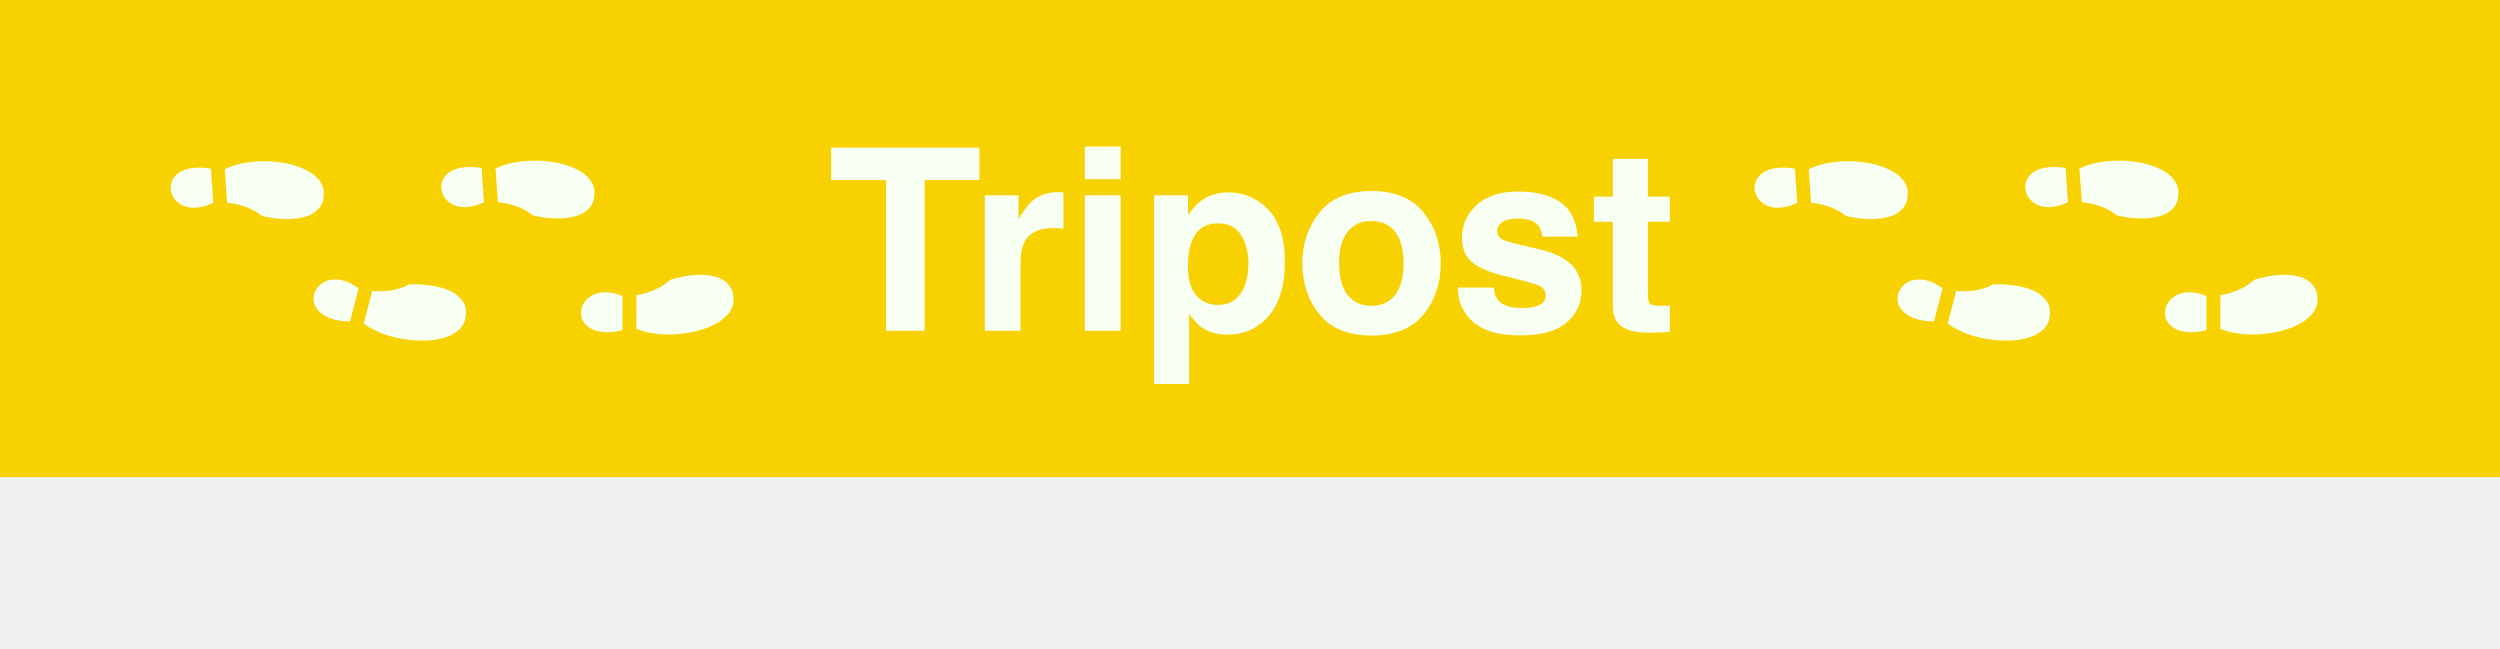
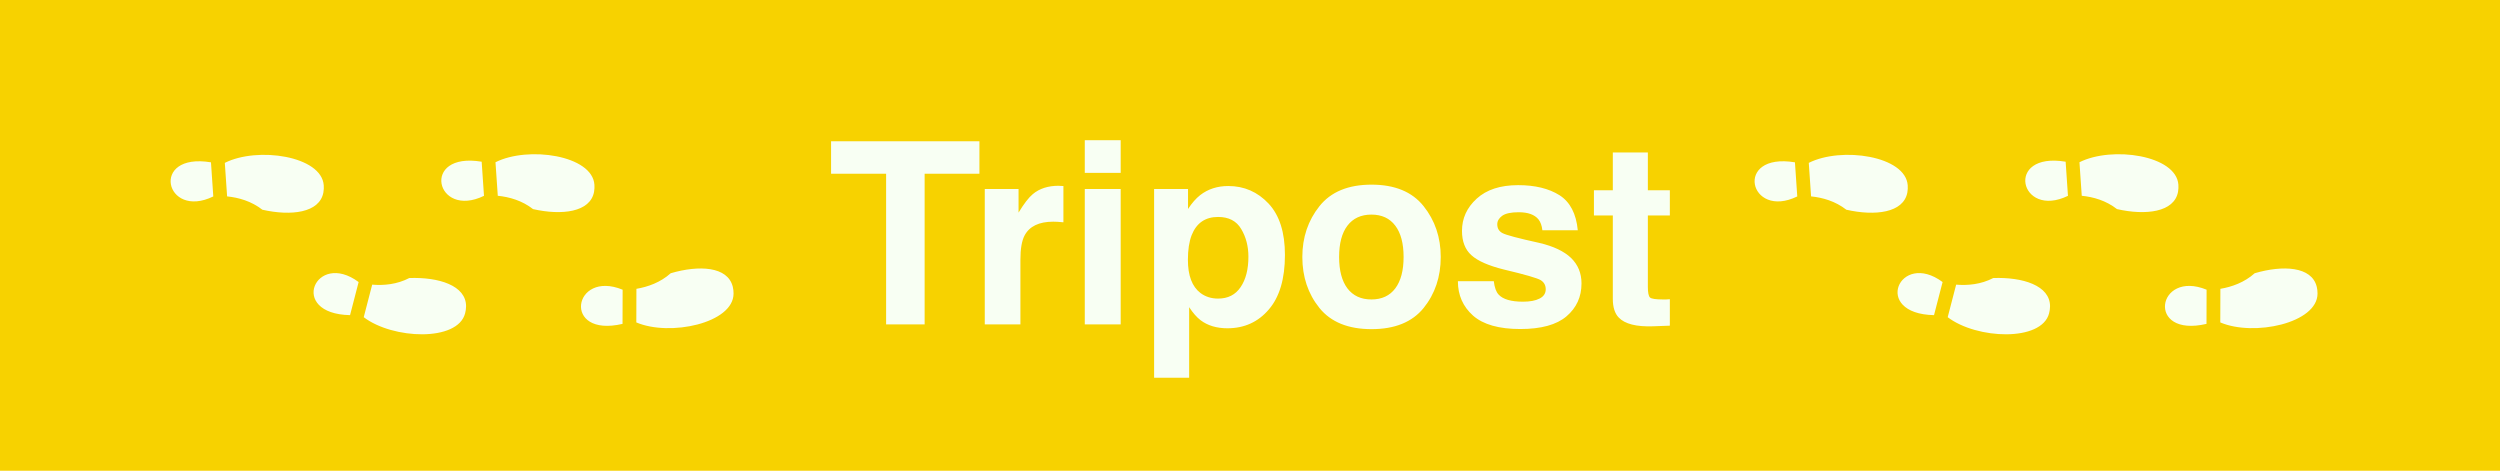
- <svg xmlns="http://www.w3.org/2000/svg" width="393" height="102" viewBox="0 0 393 102" fill="none">
-   <rect width="393" height="75" fill="#F7D200" />
-   <path d="M153.965 23.211V28.309H145.352V52H139.297V28.309H130.645V23.211H153.965ZM165.566 35.848C163.327 35.848 161.823 36.577 161.055 38.035C160.625 38.855 160.41 40.118 160.41 41.824V52H154.805V30.711H160.117V34.422C160.977 33.003 161.725 32.033 162.363 31.512C163.405 30.639 164.759 30.203 166.426 30.203C166.53 30.203 166.615 30.21 166.68 30.223C166.758 30.223 166.921 30.229 167.168 30.242V35.945C166.816 35.906 166.504 35.88 166.23 35.867C165.957 35.854 165.736 35.848 165.566 35.848ZM176.172 30.711V52H170.527V30.711H176.172ZM176.172 23.035V28.172H170.527V23.035H176.172ZM199.414 32.996C201.133 34.832 201.992 37.527 201.992 41.082C201.992 44.832 201.146 47.69 199.453 49.656C197.773 51.622 195.605 52.605 192.949 52.605C191.256 52.605 189.85 52.182 188.73 51.336C188.118 50.867 187.52 50.184 186.934 49.285V60.379H181.426V30.711H186.758V33.855C187.357 32.931 187.995 32.202 188.672 31.668C189.909 30.718 191.38 30.242 193.086 30.242C195.573 30.242 197.682 31.16 199.414 32.996ZM196.25 41.355C196.25 39.715 195.872 38.263 195.117 37C194.375 35.737 193.164 35.105 191.484 35.105C189.466 35.105 188.079 36.062 187.324 37.977C186.934 38.992 186.738 40.281 186.738 41.844C186.738 44.318 187.396 46.056 188.711 47.059C189.492 47.645 190.417 47.938 191.484 47.938C193.034 47.938 194.212 47.339 195.02 46.141C195.84 44.943 196.25 43.348 196.25 41.355ZM223.789 33.406C225.586 35.659 226.484 38.322 226.484 41.395C226.484 44.52 225.586 47.195 223.789 49.422C221.992 51.635 219.264 52.742 215.605 52.742C211.947 52.742 209.219 51.635 207.422 49.422C205.625 47.195 204.727 44.52 204.727 41.395C204.727 38.322 205.625 35.659 207.422 33.406C209.219 31.154 211.947 30.027 215.605 30.027C219.264 30.027 221.992 31.154 223.789 33.406ZM215.586 34.734C213.958 34.734 212.702 35.314 211.816 36.473C210.944 37.618 210.508 39.259 210.508 41.395C210.508 43.53 210.944 45.177 211.816 46.336C212.702 47.495 213.958 48.074 215.586 48.074C217.214 48.074 218.464 47.495 219.336 46.336C220.208 45.177 220.645 43.53 220.645 41.395C220.645 39.259 220.208 37.618 219.336 36.473C218.464 35.314 217.214 34.734 215.586 34.734ZM245.156 31.688C246.823 32.755 247.78 34.591 248.027 37.195H242.461C242.383 36.479 242.181 35.913 241.855 35.496C241.243 34.741 240.202 34.363 238.73 34.363C237.52 34.363 236.654 34.552 236.133 34.93C235.625 35.307 235.371 35.75 235.371 36.258C235.371 36.896 235.645 37.358 236.191 37.645C236.738 37.944 238.672 38.458 241.992 39.188C244.206 39.708 245.866 40.496 246.973 41.551C248.066 42.618 248.613 43.953 248.613 45.555C248.613 47.664 247.826 49.389 246.25 50.73C244.687 52.059 242.266 52.723 238.984 52.723C235.638 52.723 233.164 52.02 231.562 50.613C229.974 49.194 229.18 47.391 229.18 45.203H234.824C234.941 46.193 235.195 46.896 235.586 47.312C236.276 48.055 237.552 48.426 239.414 48.426C240.508 48.426 241.374 48.263 242.012 47.938C242.663 47.612 242.988 47.124 242.988 46.473C242.988 45.848 242.728 45.372 242.207 45.047C241.686 44.721 239.753 44.161 236.406 43.367C233.997 42.768 232.298 42.02 231.309 41.121C230.319 40.236 229.824 38.96 229.824 37.293C229.824 35.327 230.592 33.641 232.129 32.234C233.678 30.815 235.853 30.105 238.652 30.105C241.309 30.105 243.477 30.633 245.156 31.688ZM262.5 48.035V52.195L259.863 52.293C257.233 52.384 255.436 51.928 254.473 50.926C253.848 50.288 253.535 49.305 253.535 47.977V34.871H250.566V30.906H253.535V24.969H259.043V30.906H262.5V34.871H259.043V46.121C259.043 46.993 259.154 47.54 259.375 47.762C259.596 47.97 260.273 48.074 261.406 48.074C261.576 48.074 261.751 48.074 261.934 48.074C262.129 48.061 262.318 48.048 262.5 48.035Z" fill="#F8FFF3" />
-   <path d="M93.391 31.138C92.8 34.379 88.293 34.891 83.793 33.871C82.077 32.525 80.073 31.961 78.251 31.775L77.891 26.506C83.006 23.923 93.126 25.404 93.443 30.043C93.471 30.409 93.452 30.777 93.388 31.138L93.391 31.138ZM76.083 31.784L75.718 26.42C66.01 24.804 68.5 35.48 76.083 31.784ZM50.838 31.236C50.902 30.874 50.92 30.506 50.893 30.14C50.576 25.501 40.456 24.02 35.341 26.604L35.701 31.872C37.523 32.058 39.526 32.624 41.243 33.968C45.743 34.988 50.25 34.477 50.841 31.235L50.838 31.236ZM33.529 31.881L33.165 26.518C23.46 24.904 25.949 35.579 33.531 31.88L33.529 31.881ZM73.267 49.165C73.285 45.871 68.95 44.538 64.34 44.708C62.406 45.712 60.332 45.898 58.507 45.745L57.179 50.862C61.731 54.343 71.949 54.756 73.116 50.255C73.211 49.9 73.261 49.535 73.265 49.168L73.267 49.165ZM56.375 45.337C49.605 40.305 45.189 50.339 55.028 50.54L56.375 45.337ZM115.188 46.061C114.387 42.865 109.863 42.654 105.438 43.952C103.814 45.407 101.845 46.096 100.045 46.403L100.029 51.684C105.297 53.935 115.305 51.807 115.315 47.153C115.319 46.786 115.278 46.42 115.191 46.064L115.188 46.061ZM97.877 46.54C90.071 43.342 88.278 54.158 97.862 51.914L97.876 46.541L97.877 46.54Z" fill="#F8FFF3" />
-   <path d="M342.391 31.138C341.8 34.379 337.293 34.891 332.792 33.871C331.077 32.525 329.073 31.961 327.251 31.775L326.891 26.506C332.006 23.923 342.126 25.404 342.443 30.043C342.471 30.409 342.452 30.777 342.388 31.138L342.391 31.138ZM325.083 31.784L324.718 26.42C315.01 24.804 317.5 35.48 325.083 31.784ZM299.838 31.236C299.902 30.874 299.92 30.506 299.893 30.14C299.576 25.501 289.456 24.02 284.341 26.604L284.701 31.872C286.523 32.058 288.526 32.624 290.243 33.968C294.743 34.988 299.25 34.477 299.841 31.235L299.838 31.236ZM282.53 31.881L282.165 26.518C272.46 24.904 274.949 35.579 282.531 31.88L282.53 31.881ZM322.267 49.165C322.285 45.871 317.949 44.538 313.34 44.708C311.406 45.712 309.332 45.898 307.507 45.745L306.179 50.862C310.731 54.343 320.949 54.756 322.116 50.255C322.211 49.9 322.261 49.535 322.265 49.168L322.267 49.165ZM305.375 45.337C298.605 40.305 294.189 50.339 304.028 50.54L305.375 45.337ZM364.188 46.061C363.387 42.865 358.863 42.654 354.438 43.952C352.814 45.407 350.845 46.096 349.045 46.403L349.029 51.684C354.297 53.935 364.305 51.807 364.315 47.153C364.319 46.786 364.278 46.42 364.191 46.064L364.188 46.061ZM346.877 46.54C339.071 43.342 337.278 54.158 346.862 51.914L346.876 46.541L346.877 46.54Z" fill="#F8FFF3" />
+ <svg xmlns="http://www.w3.org/2000/svg" width="393" height="74" viewBox="0 0 393 74" fill="none">
+   <g clip-path="url(#clip0_373_241)">
+     <rect width="393" height="74" fill="white" />
+     <rect y="-1" width="393" height="75" fill="#F7D200" />
+     <path d="M153.965 22.211V27.309H145.352V51H139.297V27.309H130.645V22.211H153.965ZM165.566 34.848C163.327 34.848 161.823 35.577 161.055 37.035C160.625 37.855 160.41 39.118 160.41 40.824V51H154.805V29.711H160.117V33.422C160.977 32.003 161.725 31.033 162.363 30.512C163.405 29.639 164.759 29.203 166.426 29.203C166.53 29.203 166.615 29.21 166.68 29.223C166.758 29.223 166.921 29.229 167.168 29.242V34.945C166.816 34.906 166.504 34.88 166.23 34.867C165.957 34.854 165.736 34.848 165.566 34.848ZM176.172 29.711V51H170.527V29.711H176.172ZM176.172 22.035V27.172H170.527V22.035H176.172ZM199.414 31.996C201.133 33.832 201.992 36.527 201.992 40.082C201.992 43.832 201.146 46.69 199.453 48.656C197.773 50.622 195.605 51.605 192.949 51.605C191.256 51.605 189.85 51.182 188.73 50.336C188.118 49.867 187.52 49.184 186.934 48.285V59.379H181.426V29.711H186.758V32.855C187.357 31.931 187.995 31.202 188.672 30.668C189.909 29.717 191.38 29.242 193.086 29.242C195.573 29.242 197.682 30.16 199.414 31.996ZM196.25 40.355C196.25 38.715 195.872 37.263 195.117 36C194.375 34.737 193.164 34.105 191.484 34.105C189.466 34.105 188.079 35.062 187.324 36.977C186.934 37.992 186.738 39.281 186.738 40.844C186.738 43.318 187.396 45.056 188.711 46.059C189.492 46.645 190.417 46.938 191.484 46.938C193.034 46.938 194.212 46.339 195.02 45.141C195.84 43.943 196.25 42.348 196.25 40.355ZM223.789 32.406C225.586 34.659 226.484 37.322 226.484 40.395C226.484 43.52 225.586 46.195 223.789 48.422C221.992 50.635 219.264 51.742 215.605 51.742C211.947 51.742 209.219 50.635 207.422 48.422C205.625 46.195 204.727 43.52 204.727 40.395C204.727 37.322 205.625 34.659 207.422 32.406C209.219 30.154 211.947 29.027 215.605 29.027C219.264 29.027 221.992 30.154 223.789 32.406ZM215.586 33.734C213.958 33.734 212.702 34.314 211.816 35.473C210.944 36.618 210.508 38.259 210.508 40.395C210.508 42.53 210.944 44.177 211.816 45.336C212.702 46.495 213.958 47.074 215.586 47.074C217.214 47.074 218.464 46.495 219.336 45.336C220.208 44.177 220.645 42.53 220.645 40.395C220.645 38.259 220.208 36.618 219.336 35.473C218.464 34.314 217.214 33.734 215.586 33.734ZM245.156 30.688C246.823 31.755 247.78 33.591 248.027 36.195H242.461C242.383 35.479 242.181 34.913 241.855 34.496C241.243 33.741 240.202 33.363 238.73 33.363C237.52 33.363 236.654 33.552 236.133 33.93C235.625 34.307 235.371 34.75 235.371 35.258C235.371 35.896 235.645 36.358 236.191 36.645C236.738 36.944 238.672 37.458 241.992 38.188C244.206 38.708 245.866 39.496 246.973 40.551C248.066 41.618 248.613 42.953 248.613 44.555C248.613 46.664 247.826 48.389 246.25 49.73C244.687 51.059 242.266 51.723 238.984 51.723C235.638 51.723 233.164 51.02 231.562 49.613C229.974 48.194 229.18 46.391 229.18 44.203H234.824C234.941 45.193 235.195 45.896 235.586 46.312C236.276 47.055 237.552 47.426 239.414 47.426C240.508 47.426 241.374 47.263 242.012 46.938C242.663 46.612 242.988 46.124 242.988 45.473C242.988 44.848 242.728 44.372 242.207 44.047C241.686 43.721 239.753 43.161 236.406 42.367C233.997 41.768 232.298 41.02 231.309 40.121C230.319 39.236 229.824 37.96 229.824 36.293C229.824 34.327 230.592 32.641 232.129 31.234C233.678 29.815 235.853 29.105 238.652 29.105C241.309 29.105 243.477 29.633 245.156 30.688ZM262.5 47.035V51.195L259.863 51.293C257.233 51.384 255.436 50.928 254.473 49.926C253.848 49.288 253.535 48.305 253.535 46.977V33.871H250.566V29.906H253.535V23.969H259.043V29.906H262.5V33.871H259.043V45.121C259.043 45.993 259.154 46.54 259.375 46.762C259.596 46.97 260.273 47.074 261.406 47.074C261.576 47.074 261.751 47.074 261.934 47.074C262.129 47.061 262.318 47.048 262.5 47.035Z" fill="#F8FFF3" />
+     <path d="M93.391 30.138C92.8 33.379 88.293 33.891 83.793 32.871C82.077 31.525 80.073 30.961 78.251 30.775L77.891 25.506C83.006 22.923 93.126 24.404 93.443 29.043C93.471 29.409 93.452 29.777 93.388 30.139L93.391 30.138ZM76.083 30.784L75.718 25.421C66.01 23.804 68.5 34.48 76.083 30.784ZM50.838 30.236C50.902 29.874 50.92 29.506 50.893 29.14C50.576 24.501 40.456 23.02 35.341 25.604L35.701 30.872C37.523 31.058 39.526 31.624 41.243 32.968C45.743 33.988 50.25 33.477 50.841 30.235L50.838 30.236ZM33.529 30.881L33.165 25.518C23.46 23.904 25.949 34.579 33.531 30.88L33.529 30.881ZM73.267 48.165C73.285 44.871 68.95 43.538 64.34 43.708C62.406 44.713 60.332 44.899 58.507 44.746L57.179 49.862C61.731 53.343 71.949 53.756 73.116 49.255C73.211 48.9 73.261 48.535 73.265 48.168L73.267 48.165ZM56.375 44.338C49.605 39.305 45.189 49.339 55.028 49.54L56.375 44.338ZM115.188 45.061C114.387 41.866 109.863 41.654 105.438 42.952C103.814 44.407 101.845 45.096 100.045 45.403L100.029 50.684C105.297 52.935 115.305 50.807 115.315 46.153C115.319 45.786 115.278 45.42 115.191 45.064L115.188 45.061ZM97.877 45.54C90.071 42.342 88.278 53.158 97.862 50.914L97.876 45.541L97.877 45.54Z" fill="#F8FFF3" />
+     <path d="M342.391 30.138C341.8 33.379 337.293 33.891 332.792 32.871C331.077 31.525 329.073 30.961 327.251 30.775L326.891 25.506C332.006 22.923 342.126 24.404 342.443 29.043C342.471 29.409 342.452 29.777 342.388 30.139L342.391 30.138ZM325.083 30.784L324.718 25.421C315.01 23.804 317.5 34.48 325.083 30.784ZM299.838 30.236C299.902 29.874 299.92 29.506 299.893 29.14C299.576 24.501 289.456 23.02 284.341 25.604L284.701 30.872C286.523 31.058 288.526 31.624 290.243 32.968C294.743 33.988 299.25 33.477 299.841 30.235L299.838 30.236ZM282.53 30.881L282.165 25.518C272.46 23.904 274.949 34.579 282.531 30.88L282.53 30.881ZM322.267 48.165C322.285 44.871 317.949 43.538 313.34 43.708C311.406 44.713 309.332 44.899 307.507 44.746L306.179 49.862C310.731 53.343 320.949 53.756 322.116 49.255C322.211 48.9 322.261 48.535 322.265 48.168L322.267 48.165ZM305.375 44.338C298.605 39.305 294.189 49.339 304.028 49.54L305.375 44.338ZM364.188 45.061C363.387 41.866 358.863 41.654 354.438 42.952C352.814 44.407 350.845 45.096 349.045 45.403L349.029 50.684C354.297 52.935 364.305 50.807 364.315 46.153C364.319 45.786 364.278 45.42 364.191 45.064L364.188 45.061ZM346.877 45.54C339.071 42.342 337.278 53.158 346.862 50.914L346.876 45.541L346.877 45.54Z" fill="#F8FFF3" />
+   </g>
+   <defs>
+     <clipPath id="clip0_373_241">
+       <rect width="393" height="74" fill="white" />
+     </clipPath>
+   </defs>
</svg>
